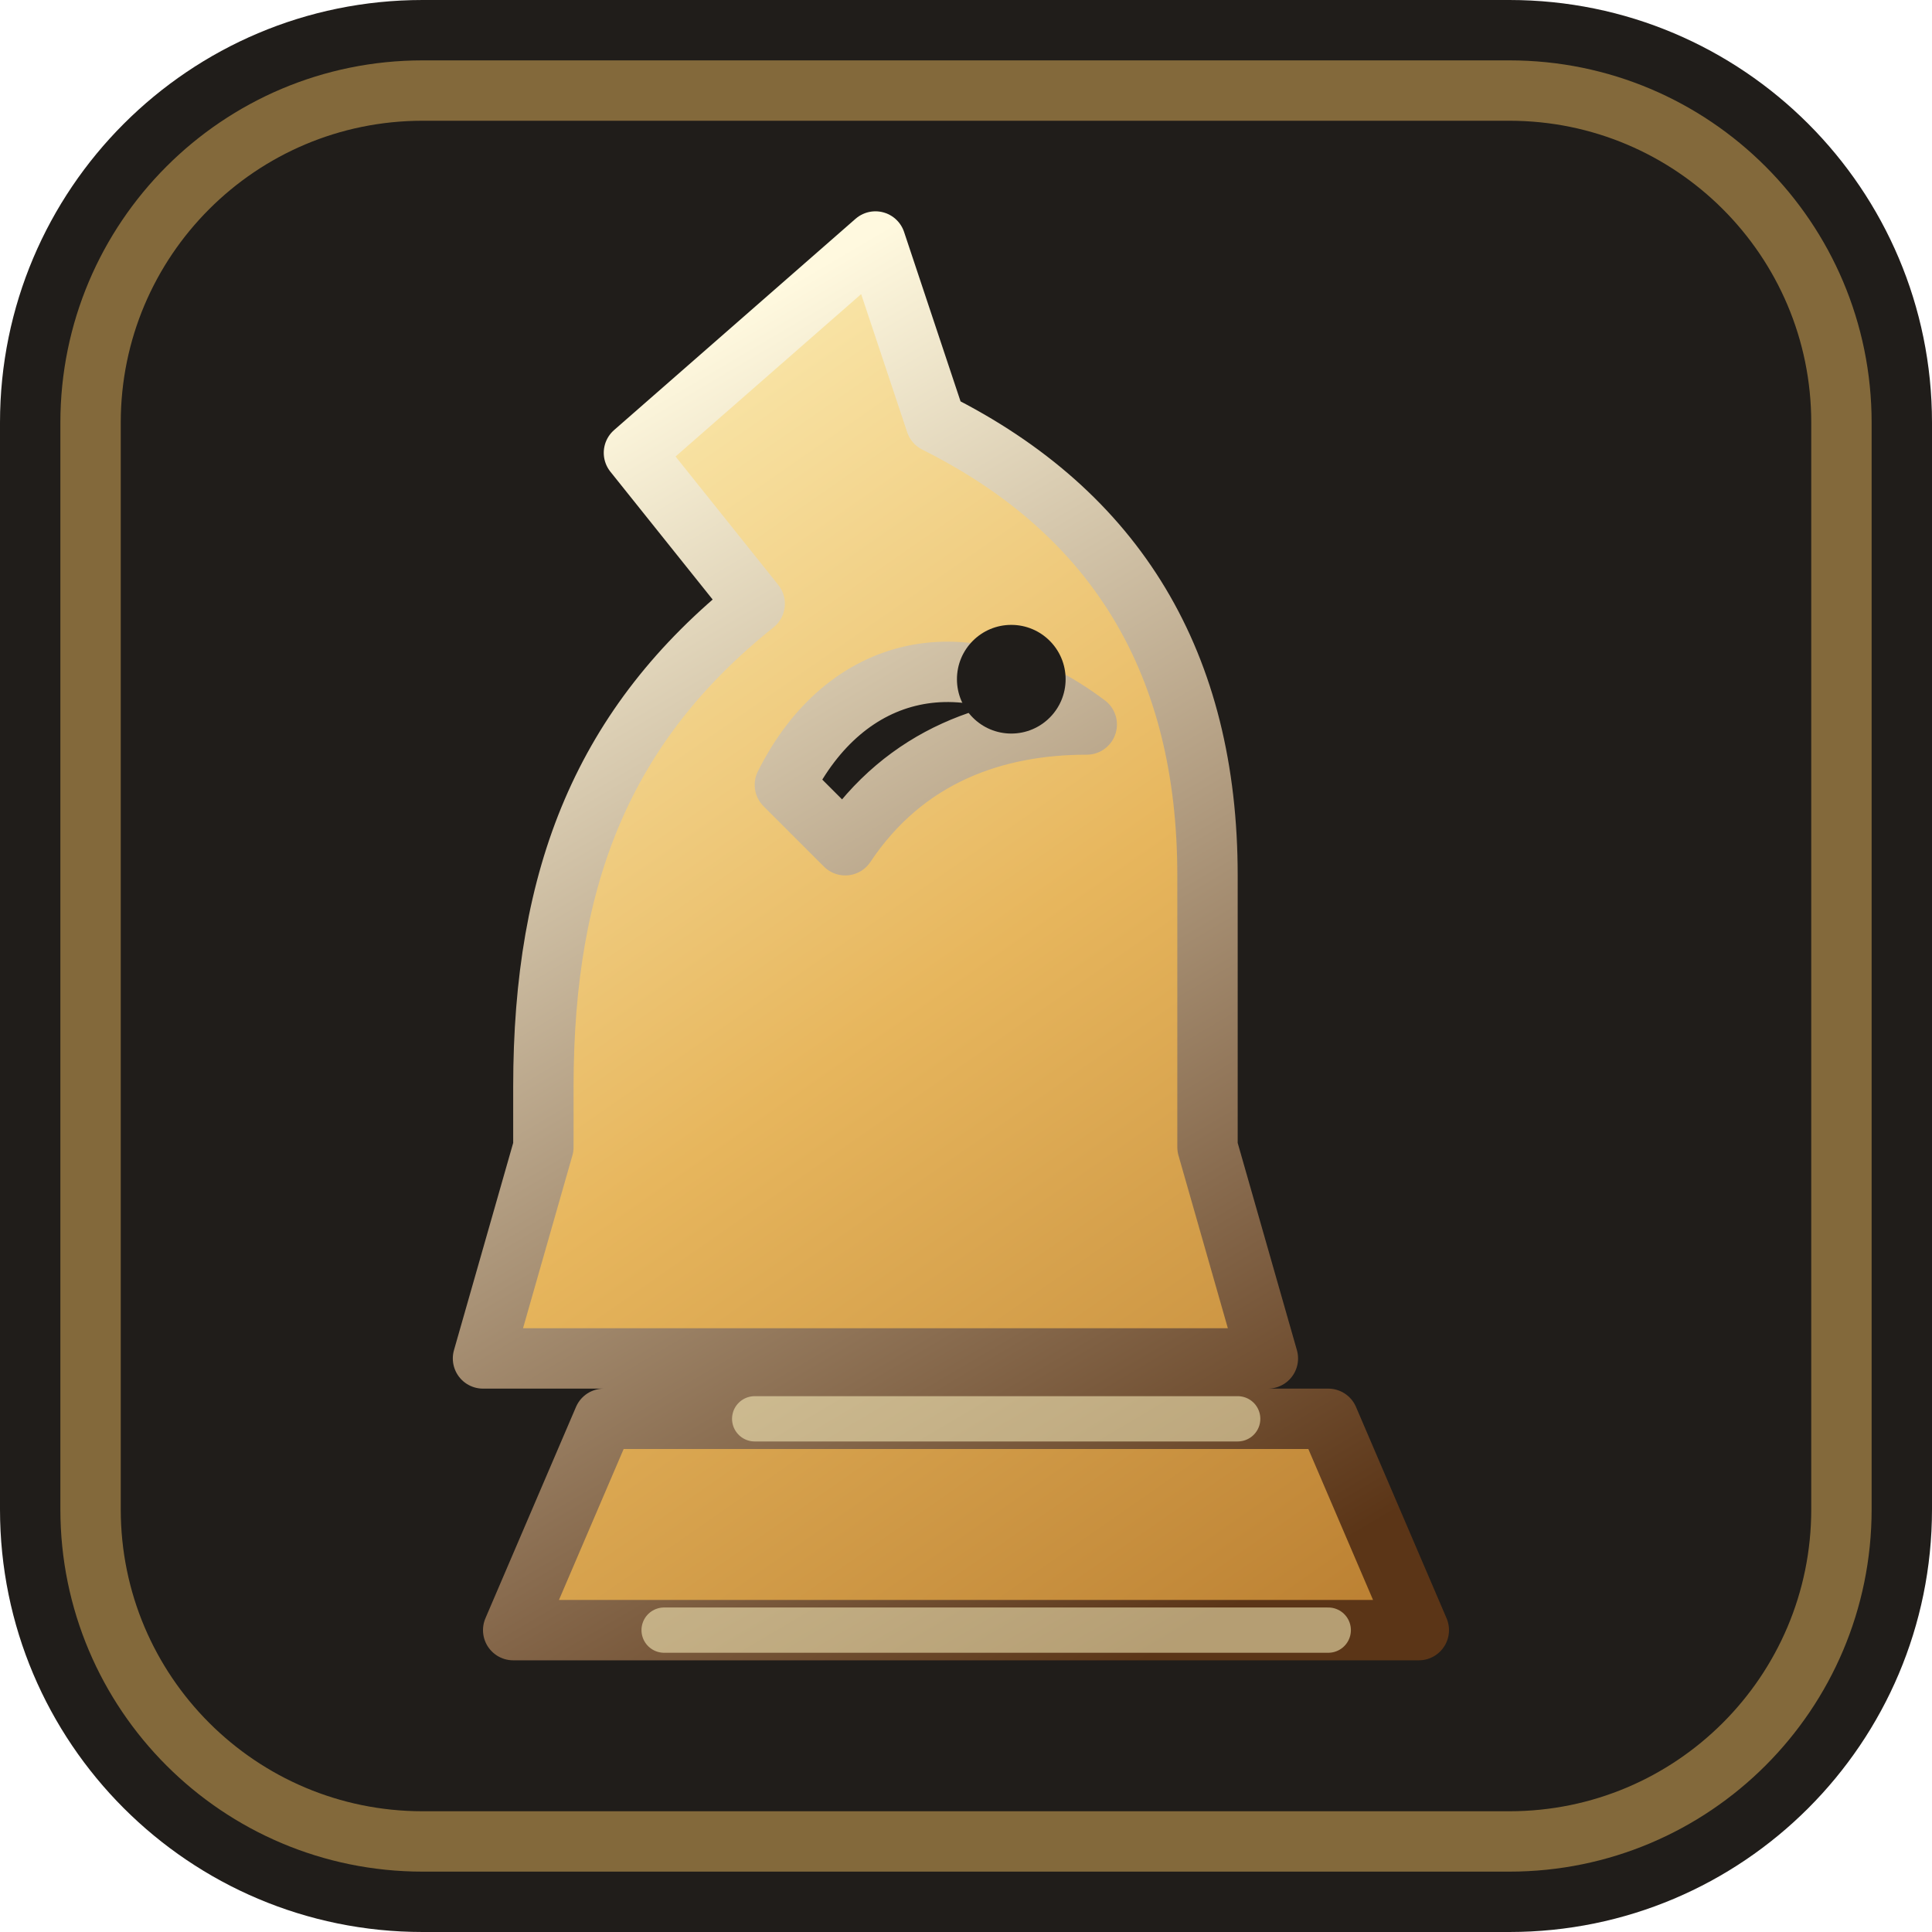
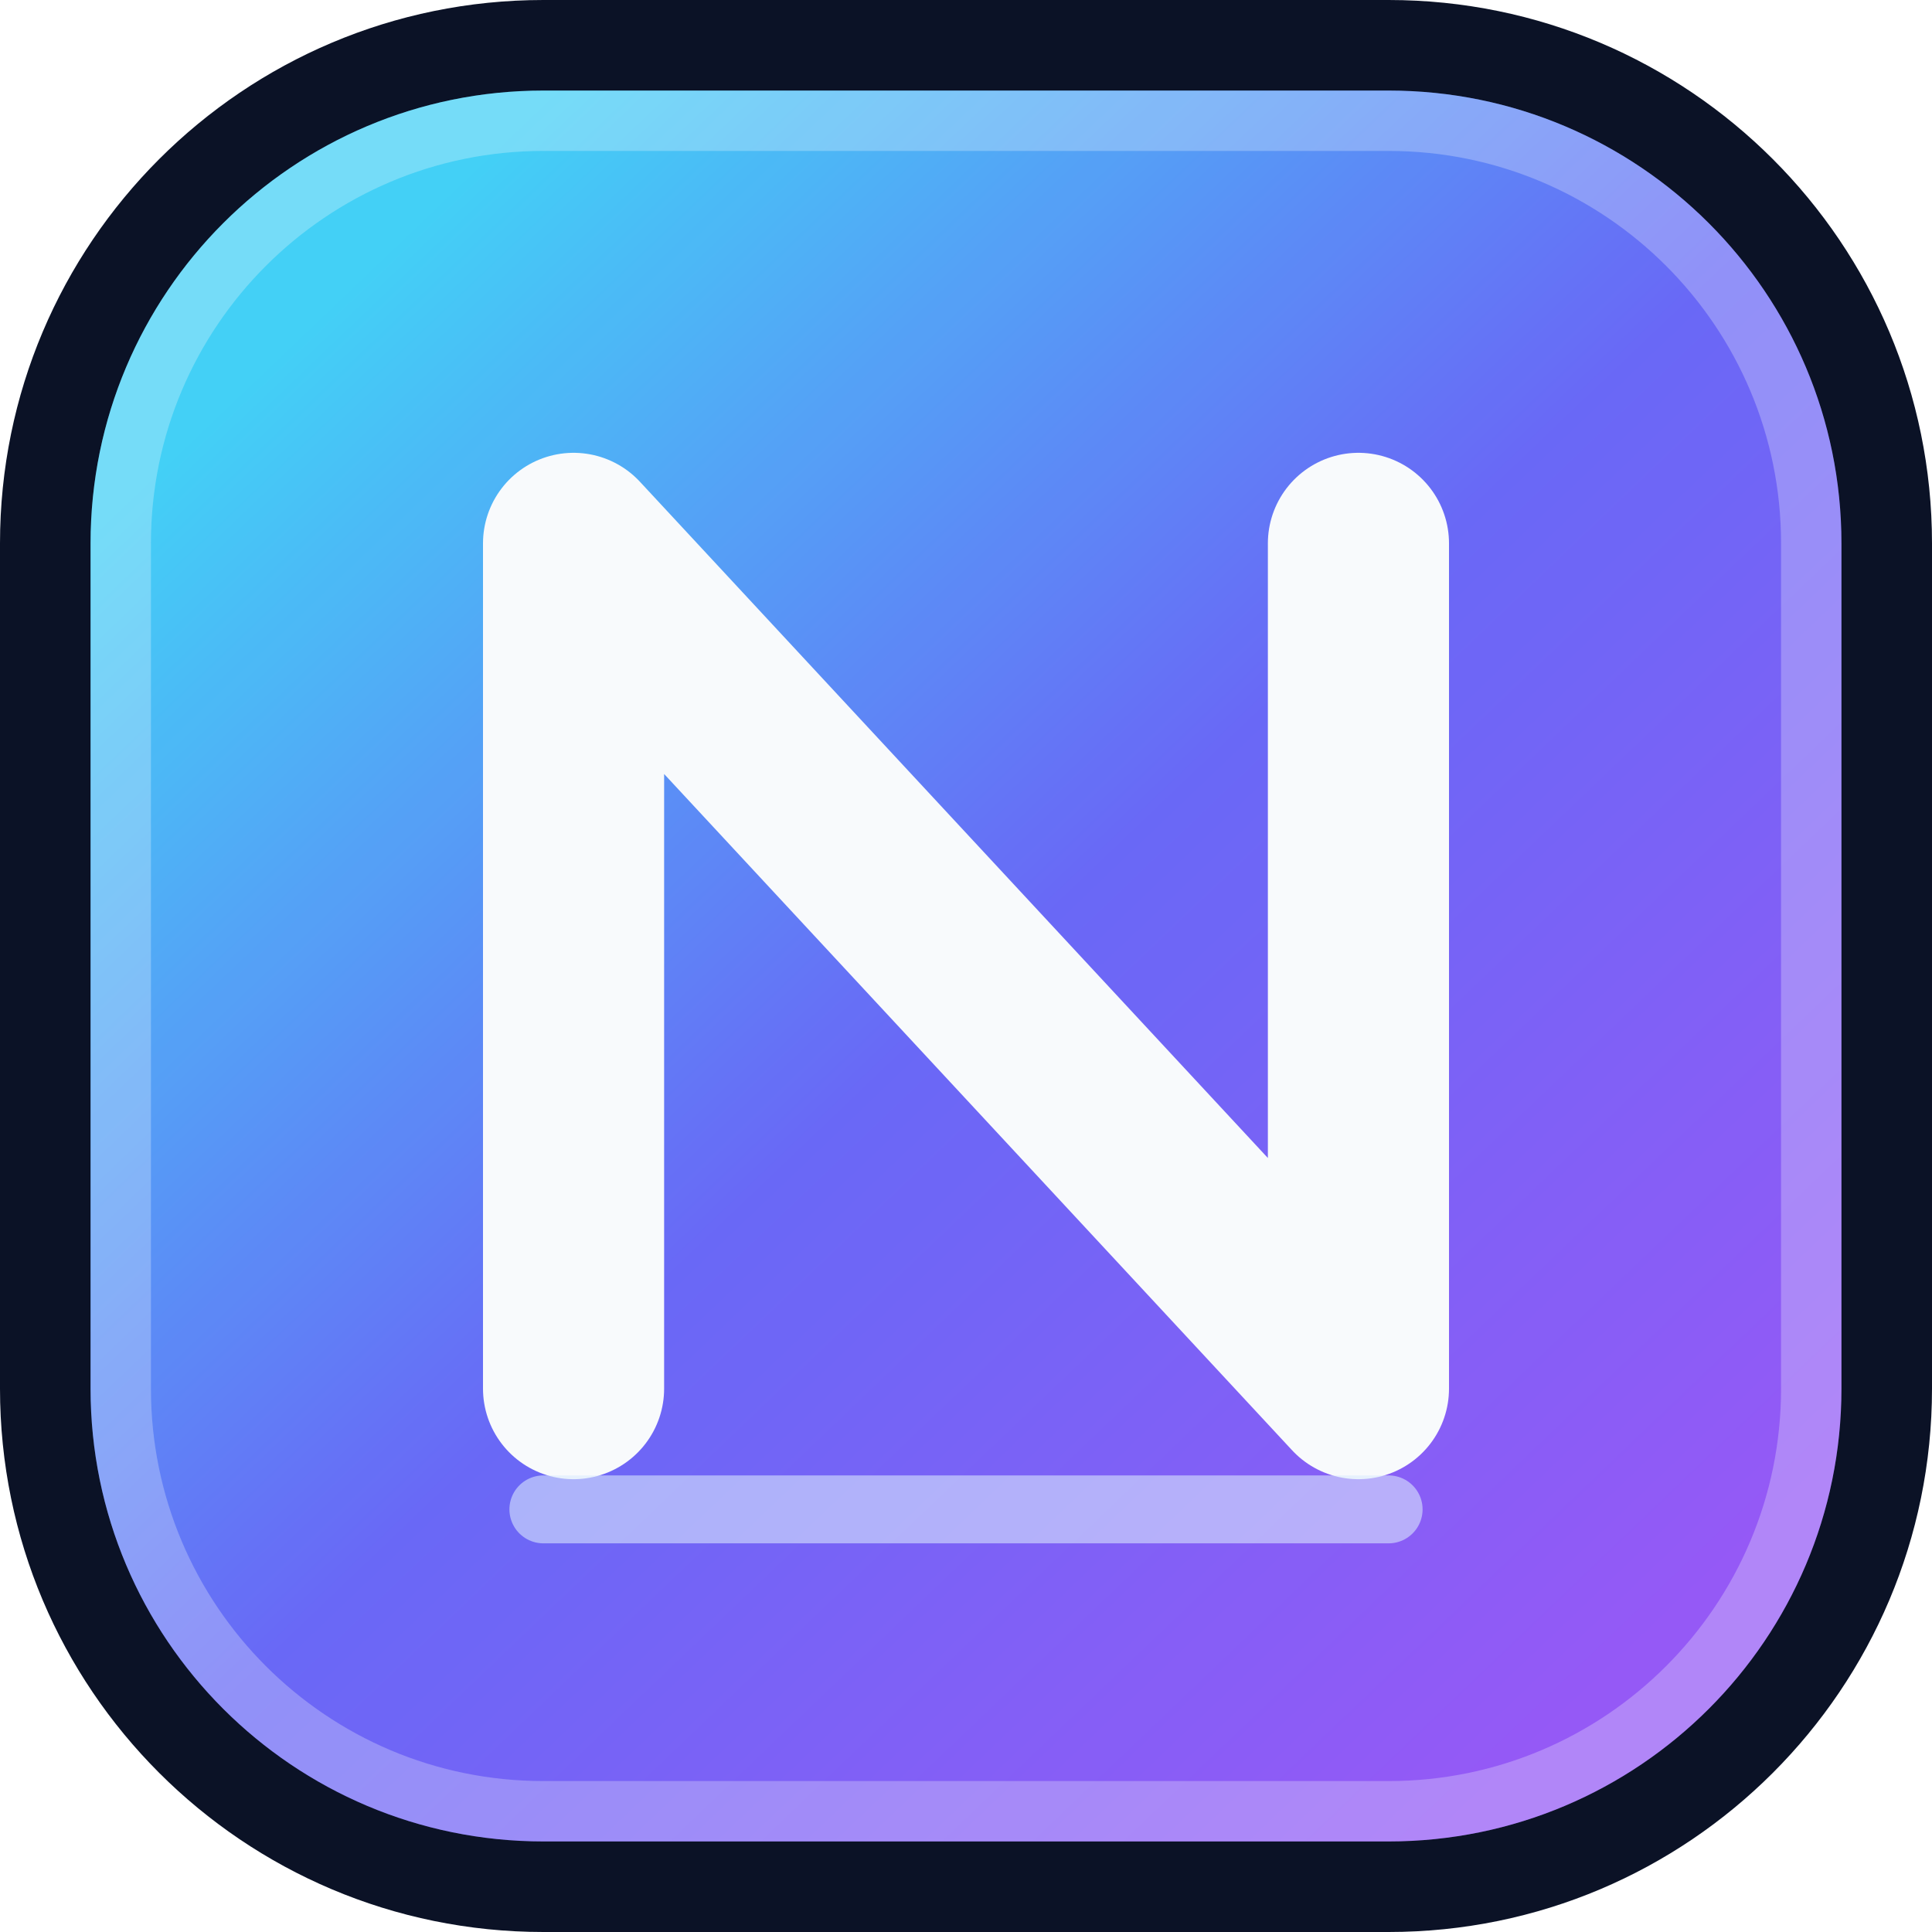
<svg xmlns="http://www.w3.org/2000/svg" viewBox="0 0 64 64" role="img" aria-labelledby="title">
  <defs>
-     <linearGradient id="gold" x1="16" y1="9" x2="48" y2="55" gradientUnits="userSpaceOnUse">
-       <stop stop-color="#fff4bf" />
-       <stop offset=".5" stop-color="#e7b65d" />
-       <stop offset="1" stop-color="#b77b2e" />
-     </linearGradient>
-     <linearGradient id="edge" x1="20" y1="13" x2="43" y2="52" gradientUnits="userSpaceOnUse">
-       <stop stop-color="#fff9df" />
-       <stop offset="1" stop-color="#5b3517" />
+     <linearGradient id="ns-accent" x1="11" y1="10" x2="54" y2="55" gradientUnits="userSpaceOnUse">
+       <stop stop-color="#46d7ff" />
+       <stop offset=".5" stop-color="#6d6bff" />
+       <stop offset="1" stop-color="#9b5cff" />
    </linearGradient>
  </defs>
-   <rect width="64" height="64" rx="14" fill="#201d1a" />
-   <rect x="3" y="3" width="58" height="58" rx="11" fill="none" stroke="#e7b65d" stroke-opacity=".5" stroke-width="2" />
-   <path d="M17 54h30l-3-7H20zm5-9h20l-2-7V29c0-7-3-12-9-15l-2-6-8 7 4 5c-5 4-7 9-7 16v2l-2 7zm4-19c2-4 6-5 10-2-3 0-6 1-8 4z" fill="url(#gold)" stroke="url(#edge)" stroke-linejoin="round" stroke-width="2" />
-   <circle cx="33.5" cy="22.5" r="1.8" fill="#201d1a" />
-   <path d="M25 47h16M22 54h22" fill="none" stroke="#fff4bf" stroke-linecap="round" stroke-opacity=".55" stroke-width="1.5" />
+   <rect width="64" height="64" rx="18" fill="#0b1226" />
+   <rect x="3" y="3" width="58" height="58" rx="15" fill="url(#ns-accent)" opacity=".96" />
+   <rect x="4" y="4" width="56" height="56" rx="14" fill="none" stroke="#f8fafc" stroke-opacity=".28" stroke-width="2" />
+   <path d="M19 46V18l26 28V18" fill="none" stroke="#f8fafc" stroke-linecap="round" stroke-linejoin="round" stroke-width="6" />
+   <path d="M18 50h28" fill="none" stroke="#dbeafe" stroke-linecap="round" stroke-opacity=".58" stroke-width="2.25" />
</svg>
